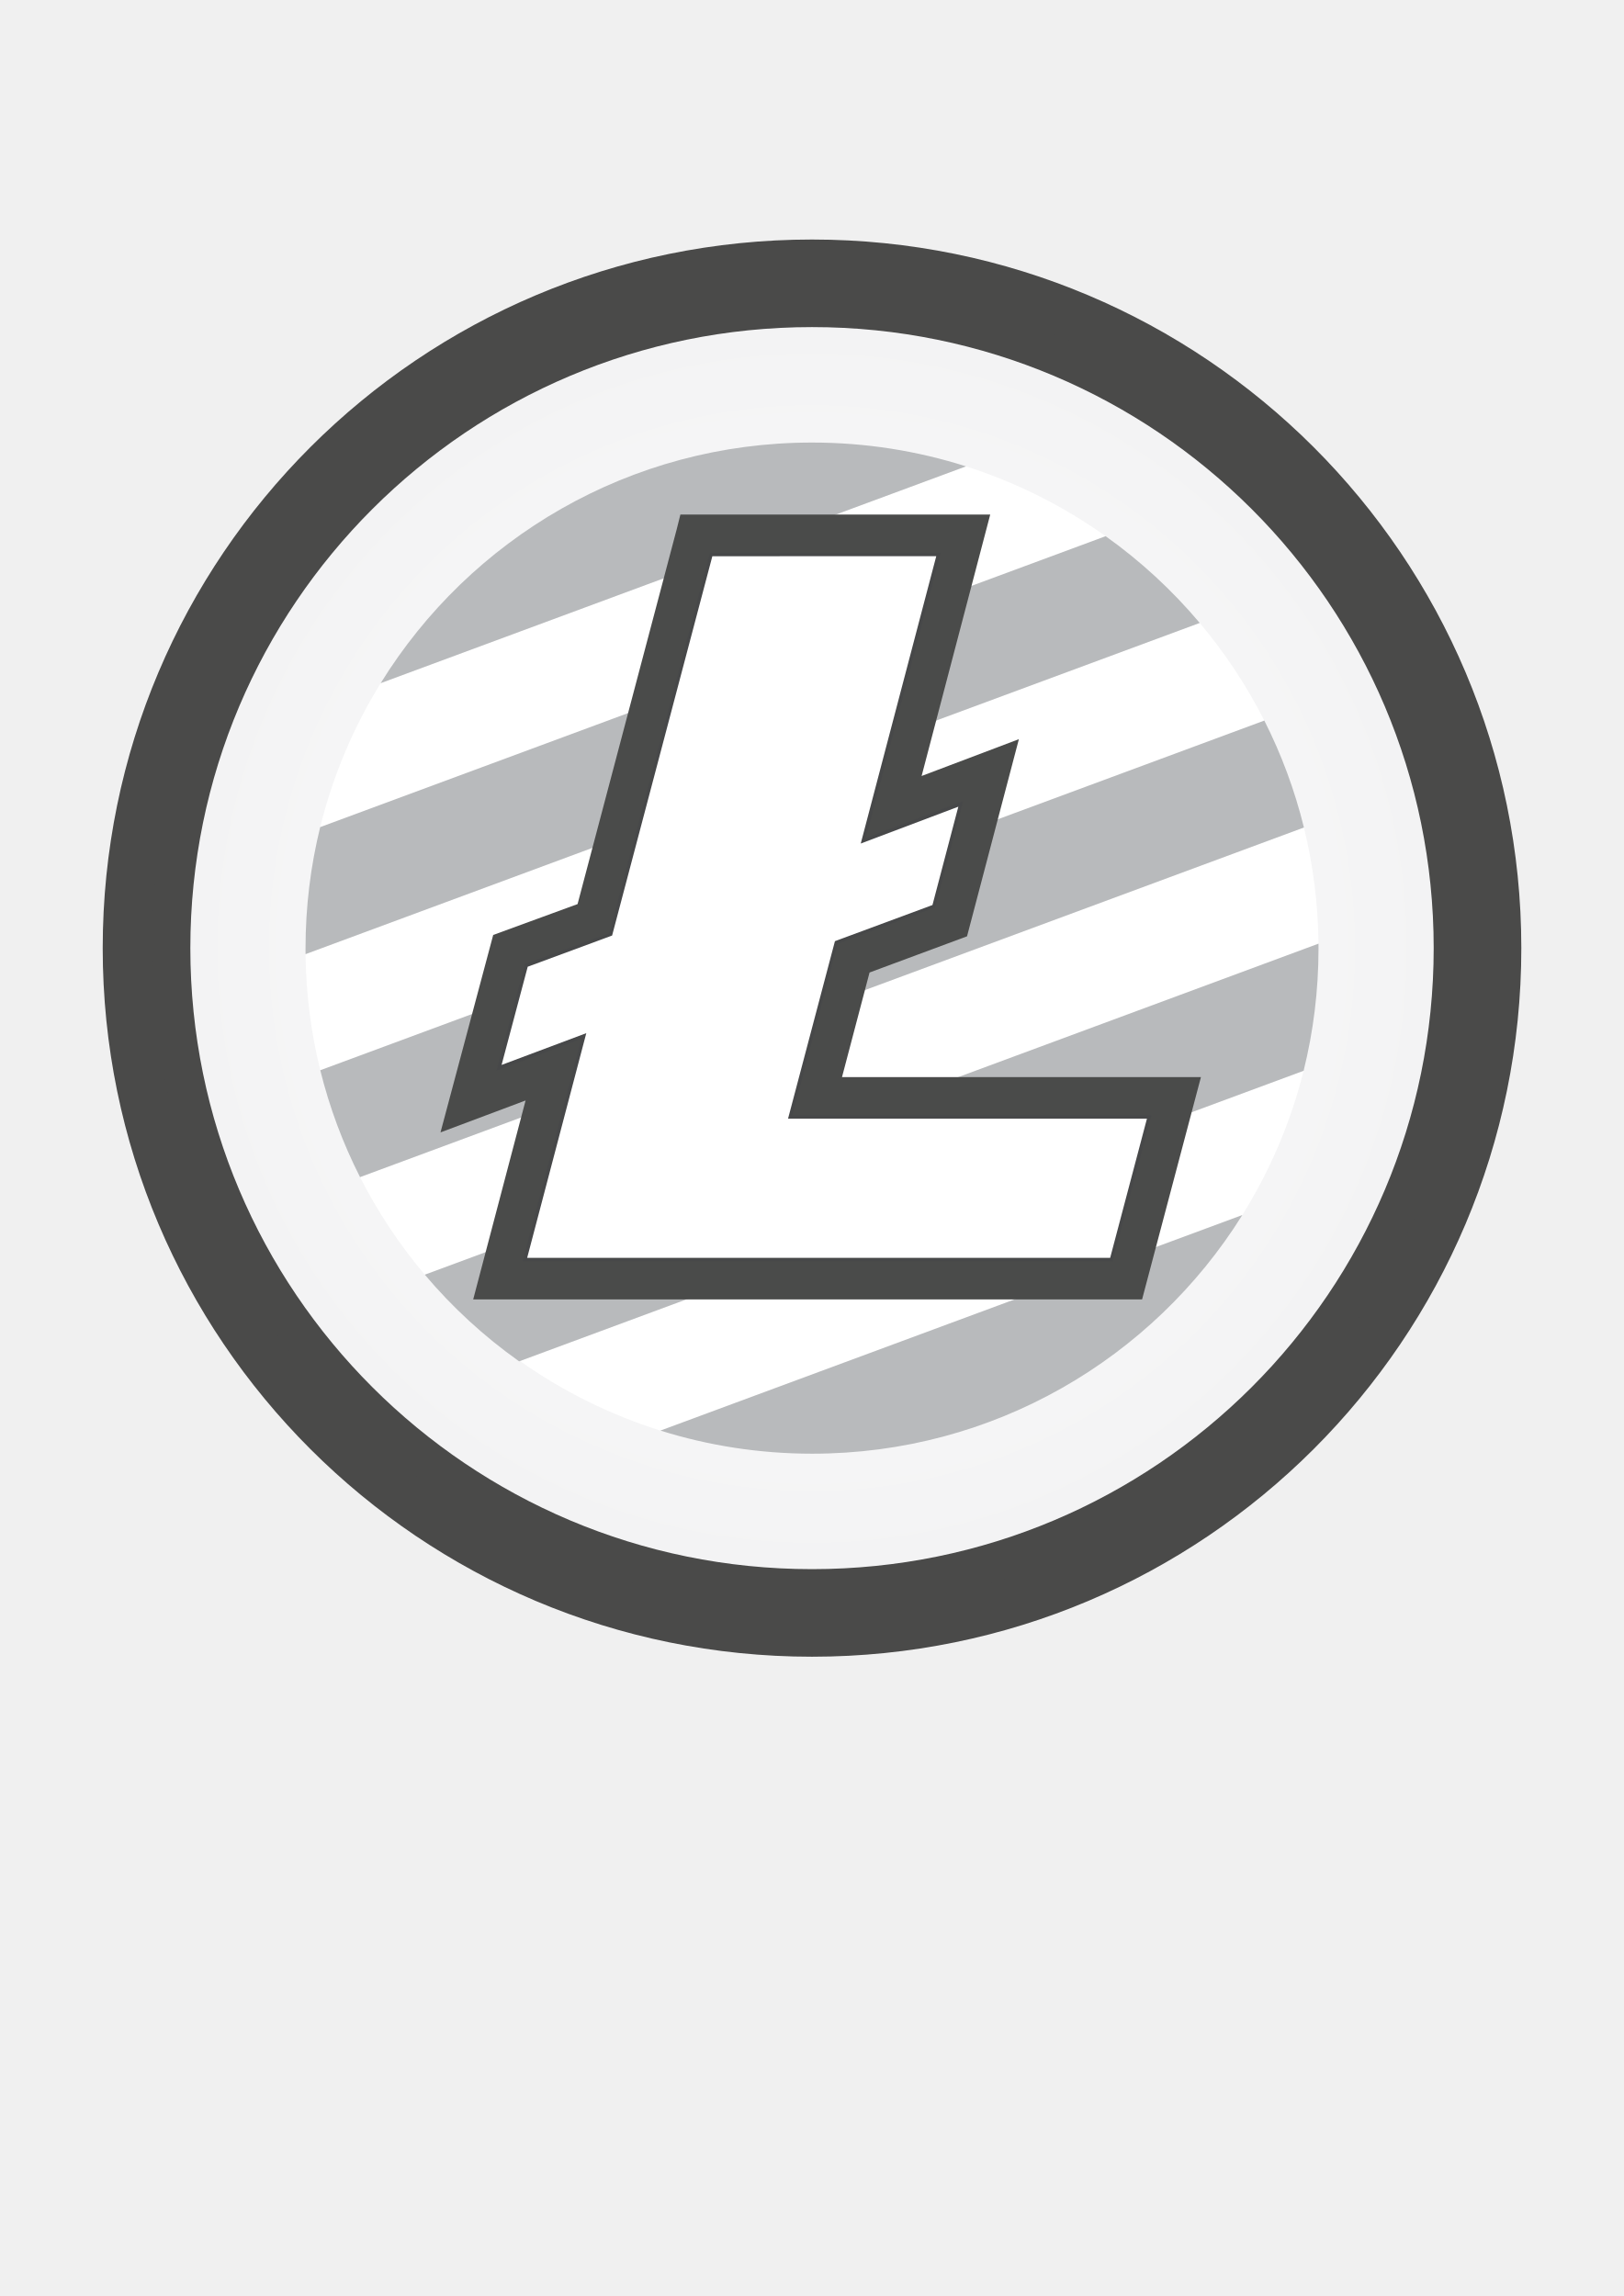
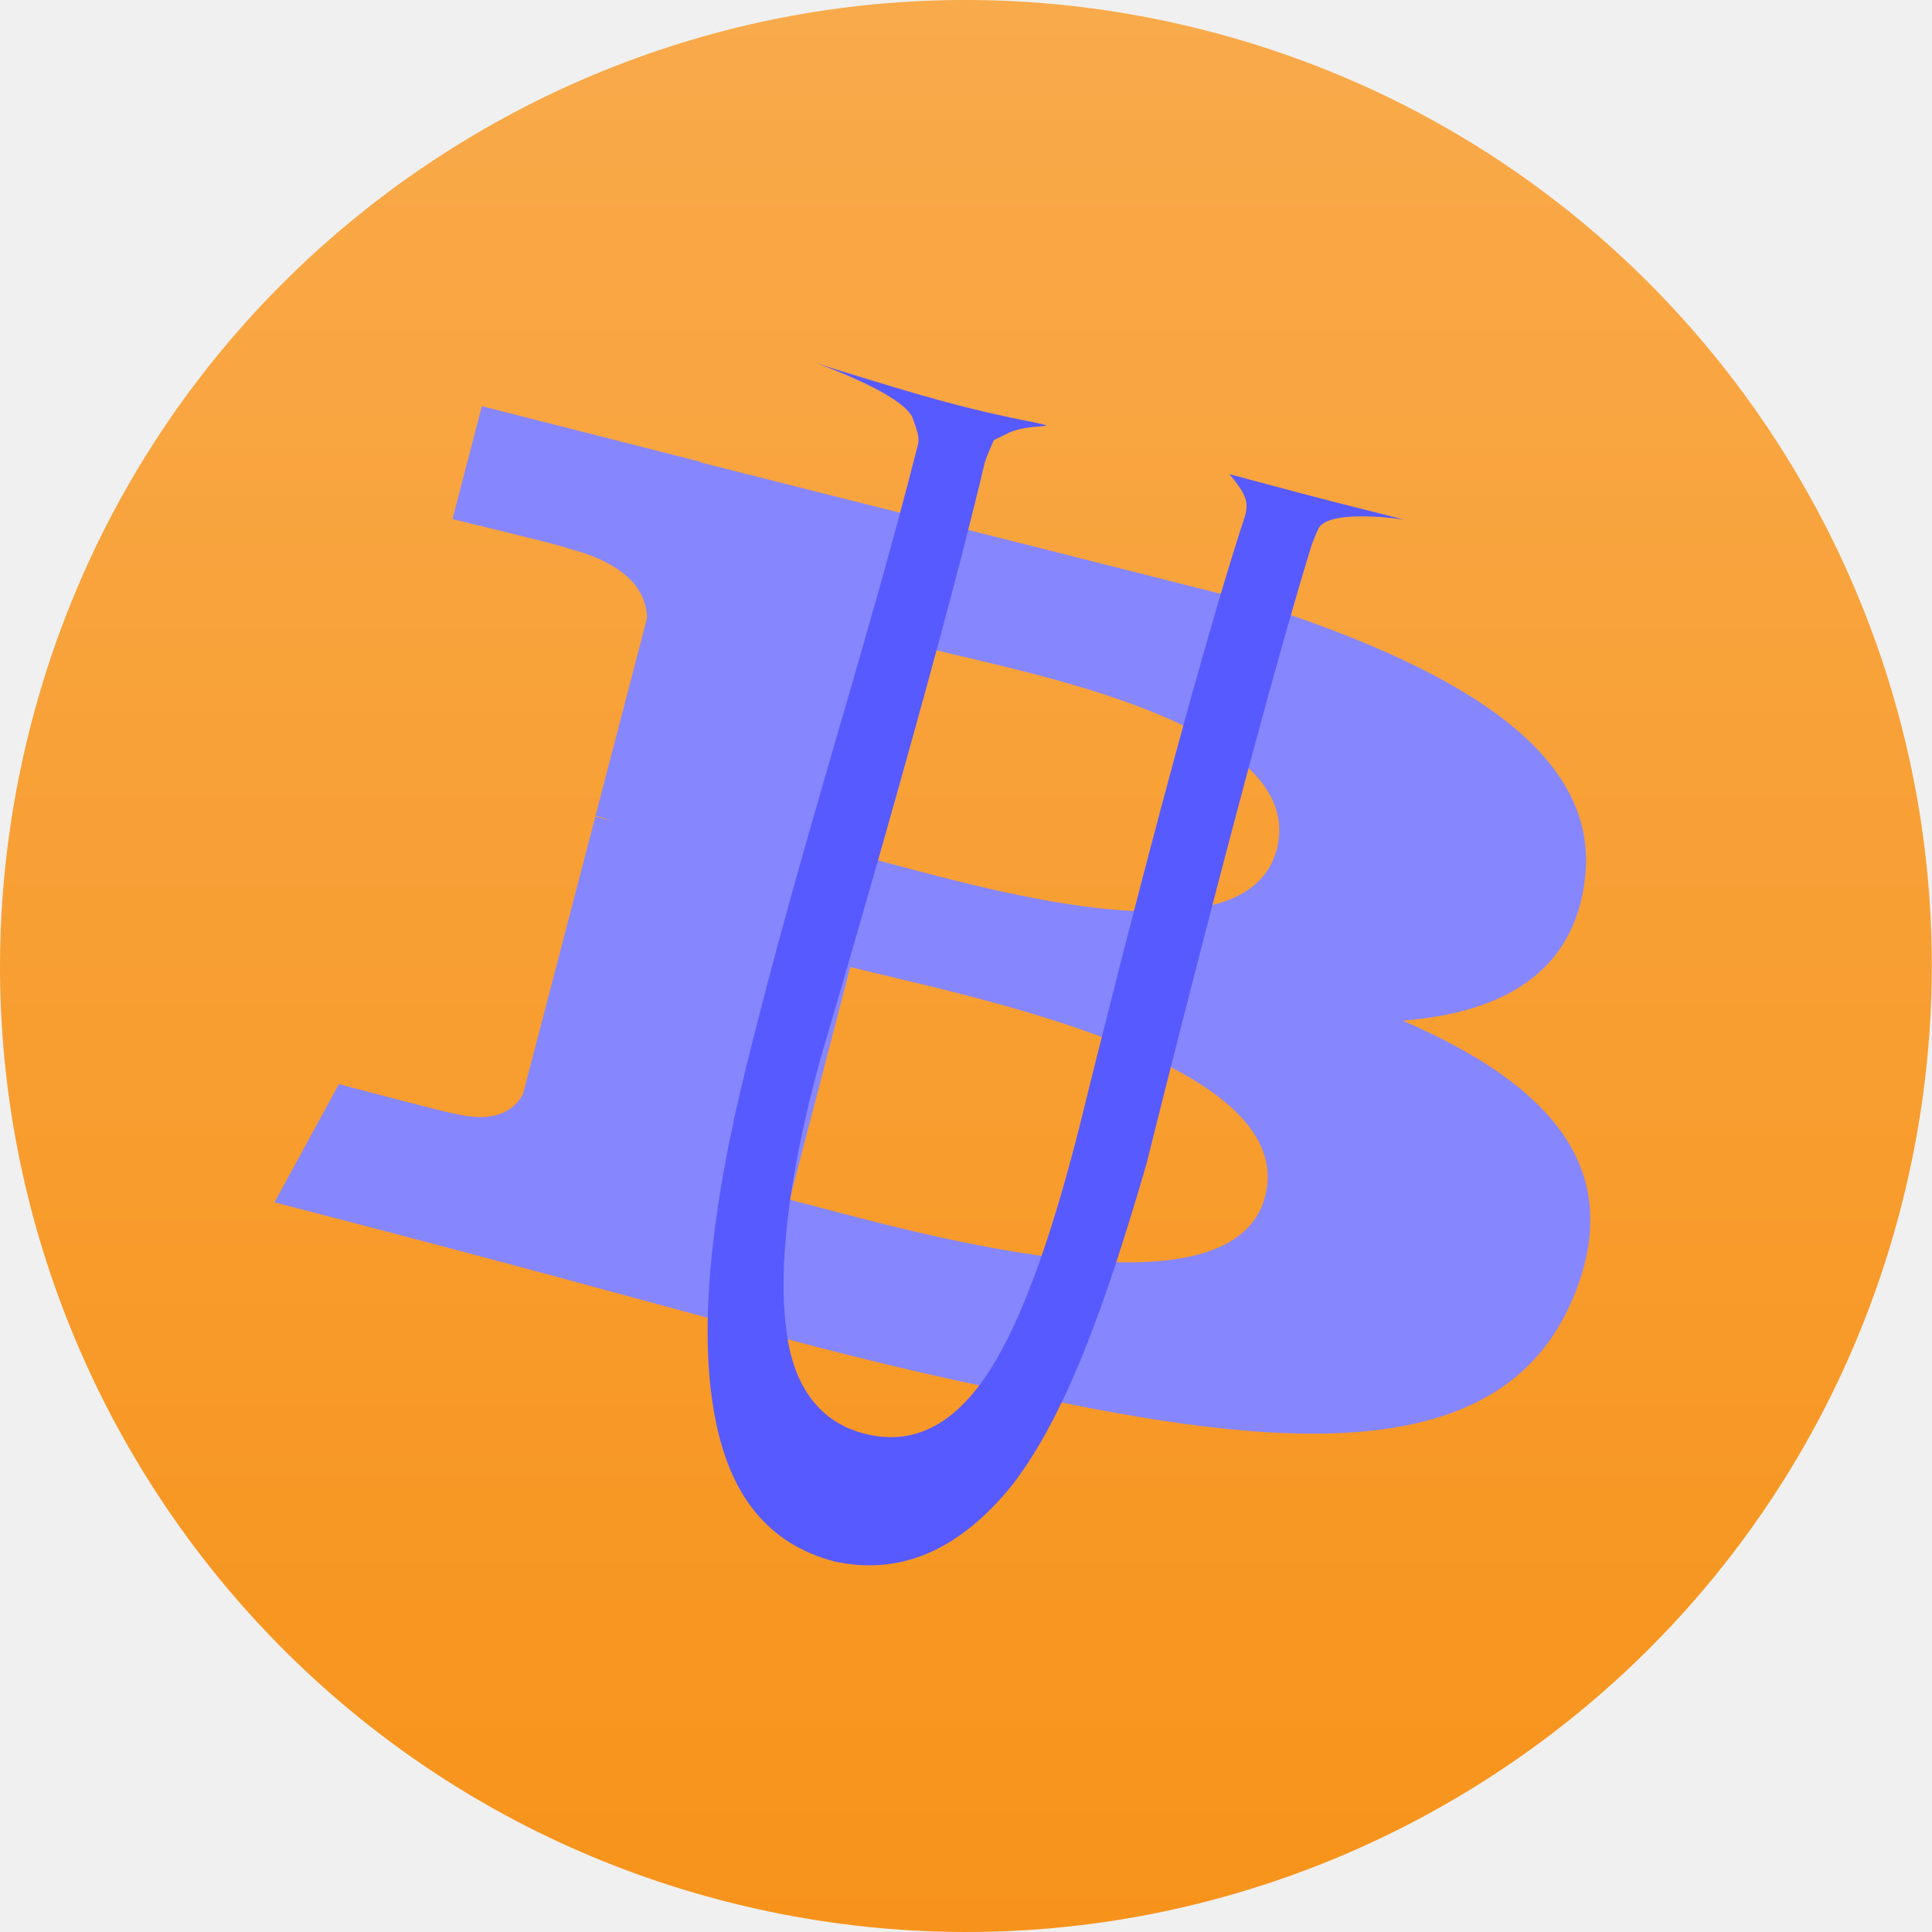
- <svg xmlns="http://www.w3.org/2000/svg" version="1.1" width="744.1" height="1052.362" id="svg2" xml:space="preserve">
-   <defs id="defs6">
-     <clipPath id="clipPath16">
-       <path d="m 0,841.89 595.28,0 L 595.28,0 0,0 0,841.89 z" id="path18" />
-     </clipPath>
-     <clipPath id="clipPath32">
-       <path d="m 69.782,494.236 c 0,-125.763 102.042,-227.715 227.915,-227.715 l 0,0 c 125.874,0 227.916,101.952 227.916,227.715 l 0,0 c 0,125.764 -102.042,227.716 -227.916,227.716 l 0,0 C 171.824,721.952 69.782,620 69.782,494.236" id="path34" />
-     </clipPath>
-     <radialGradient cx="0" cy="0" r="1" fx="0" fy="0" id="radialGradient40" gradientUnits="userSpaceOnUse" gradientTransform="matrix(227.9098,0,0,227.7211,297.6968,494.2363)" spreadMethod="pad">
-       <stop id="stop42" style="stop-color:#ffffff;stop-opacity:1" offset="0" />
-       <stop id="stop44" style="stop-color:#f3f3f4;stop-opacity:1" offset="1" />
-     </radialGradient>
-     <clipPath id="clipPath52">
-       <path d="m 0,841.89 595.28,0 L 595.28,0 0,0 0,841.89 z" id="path54" />
-     </clipPath>
+ <svg xmlns="http://www.w3.org/2000/svg" version="1.1" width="512px" height="512px" viewBox="0 0 1 1" preserveAspectRatio="xMidYMid" id="svg2">
+   <defs id="defs4">
+     <filter id="_drop-shadow" color-interpolation-filters="sRGB">
+       <feGaussianBlur in="SourceAlpha" result="blur-out" stdDeviation="1" id="feGaussianBlur7" />
+       <feBlend in="SourceGraphic" in2="blur-out" mode="normal" id="feBlend9" />
+     </filter>
+     <linearGradient id="coin-gradient" x1="0%" y1="0%" x2="0%" y2="100%">
+       <stop offset="0%" style="stop-color:#f9aa4b" id="stop12" />
+       <stop offset="100%" style="stop-color:#f7931a" id="stop14" />
+     </linearGradient>
  </defs>
-   <g transform="matrix(1.25,0,0,-1.25,0,1052.362)" id="g10">
-     <g id="g12">
-       <g clip-path="url(#clipPath16)" id="g14">
-         <g transform="translate(548.7412,494.2358)" id="g20">
-           <path d="m 0,0 c 0,-138.526 -112.396,-250.825 -251.045,-250.825 -138.647,0 -251.043,112.299 -251.043,250.825 0,138.527 112.396,250.826 251.043,250.826 C -112.396,250.826 0,138.527 0,0" id="path22" style="fill:#4a4a49;fill-opacity:1;fill-rule:nonzero;stroke:none" />
-         </g>
-         <g transform="translate(548.7412,494.2358)" id="g24">
-           <path d="m 0,0 c 0,-138.526 -112.396,-250.825 -251.045,-250.825 -138.647,0 -251.043,112.299 -251.043,250.825 0,138.527 112.396,250.826 251.043,250.826 C -112.396,250.826 0,138.527 0,0 z" id="path26" style="fill:none;stroke:#4a4a49;stroke-width:18;stroke-linecap:butt;stroke-linejoin:miter;stroke-miterlimit:10;stroke-opacity:1;stroke-dasharray:none" />
-         </g>
-       </g>
-     </g>
-     <g id="g28">
-       <g clip-path="url(#clipPath32)" id="g30">
-         <g id="g36">
-           <g id="g38">
-             <path d="m 69.782,494.236 c 0,-125.763 102.042,-227.715 227.915,-227.715 l 0,0 c 125.874,0 227.916,101.952 227.916,227.715 l 0,0 c 0,125.764 -102.042,227.716 -227.916,227.716 l 0,0 C 171.824,721.952 69.782,620 69.782,494.236" id="path46" style="fill:url(#radialGradient40);stroke:none" />
-           </g>
-         </g>
-       </g>
-     </g>
-     <g id="g48">
-       <g clip-path="url(#clipPath52)" id="g50">
-         <g transform="translate(477.9287,449.2671)" id="g56">
-           <path d="m 0,0 -287.3,-106.434 c 15.566,-11.006 32.901,-19.676 51.496,-25.505 l 213.326,79.031 C -12.403,-36.762 -4.742,-18.961 0,0" id="path58" style="fill:#ffffff;fill-opacity:1;fill-rule:nonzero;stroke:none" />
-         </g>
-         <g transform="translate(478.0371,538.4702)" id="g60">
-           <path d="m 0,0 -346.043,-128.196 c 6.531,-12.863 14.517,-24.862 23.743,-35.784 L 5.34,-42.604 C 5.202,-27.933 3.358,-13.669 0,0" id="path62" style="fill:#ffffff;fill-opacity:1;fill-rule:nonzero;stroke:none" />
-         </g>
-         <g transform="translate(439.835,613.4761)" id="g64">
-           <path d="m 0,0 -327.816,-121.441 c 0.16,-14.666 2.023,-28.922 5.4,-42.582 L 23.686,-35.807 C 17.176,-22.938 9.208,-10.932 0.001,0 L 0,0 z" id="path66" style="fill:#ffffff;fill-opacity:1;fill-rule:nonzero;stroke:none" />
-         </g>
-         <g transform="translate(354.1396,670.8906)" id="g68">
-           <path d="m 0,0 -214.571,-79.491 c -9.963,-16.126 -17.524,-33.893 -22.183,-52.799 L 51.206,-25.612 C 35.732,-14.593 18.495,-5.889 0,0" id="path70" style="fill:#ffffff;fill-opacity:1;fill-rule:nonzero;stroke:none" />
-         </g>
-         <g transform="translate(455.4492,396.3545)" id="g72">
-           <path d="m 0,0 -213.32,-79.026 c 17.566,-5.504 36.255,-8.474 55.638,-8.474 C -91.147,-87.5 -32.788,-52.537 0,0" id="path74" style="fill:#b8babc;fill-opacity:1;fill-rule:nonzero;stroke:none" />
-         </g>
-         <g transform="translate(483.377,495.8657)" id="g76">
-           <path d="m 0,0 -327.637,-121.377 c 10.126,-11.987 21.746,-22.673 34.572,-31.772 L -5.45,-46.599 C -1.885,-32.246 0.009,-17.23 0.009,-1.774 0.009,-1.183 0.006,-0.591 0,0" id="path78" style="fill:#b8babc;fill-opacity:1;fill-rule:nonzero;stroke:none" />
-         </g>
-         <g transform="translate(463.5205,577.6689)" id="g80">
-           <path d="m 0,0 -346.102,-128.216 c 3.394,-13.725 8.315,-26.847 14.576,-39.179 L 14.517,-39.199 C 11.143,-25.468 6.242,-12.339 0,0" id="path82" style="fill:#b8babc;fill-opacity:1;fill-rule:nonzero;stroke:none" />
-         </g>
-         <g transform="translate(405.3457,645.2788)" id="g84">
-           <path d="m 0,0 -287.96,-106.678 c -3.514,-14.259 -5.376,-29.168 -5.376,-44.509 0,-0.688 0.002,-1.375 0.009,-2.06 L 34.492,-31.803 C 24.392,-19.811 12.8,-9.114 0,0" id="path86" style="fill:#b8babc;fill-opacity:1;fill-rule:nonzero;stroke:none" />
-         </g>
-         <g transform="translate(297.6963,679.6182)" id="g88">
-           <path d="M 0,0 C -66.837,0 -125.425,-35.282 -158.127,-88.221 L 56.448,-8.729 C 38.647,-3.061 19.682,0 0,0" id="path90" style="fill:#b8babc;fill-opacity:1;fill-rule:nonzero;stroke:none" />
-         </g>
-         <g transform="translate(254.8809,646.1084)" id="g92">
-           <path d="m 0,0 c -12.421,-47.018 -24.877,-94.027 -37.303,-141.045 -10.315,-3.771 -20.625,-7.552 -30.939,-11.325 -4.96,-18.581 -9.919,-37.163 -14.877,-55.744 10.379,3.896 20.76,7.791 31.14,11.686 -6.781,-25.756 -13.562,-51.509 -20.342,-77.264 l 230.758,0 c 5.961,22.51 11.918,45.022 17.875,67.534 l -131.58,0 c 4.446,16.879 8.891,33.76 13.334,50.64 11.913,4.423 23.827,8.845 35.74,13.27 4.894,18.542 9.772,37.089 14.638,55.64 C 96.556,-91.11 84.666,-95.611 72.778,-100.112 81.544,-66.709 90.31,-33.306 99.074,0.098 66.057,0.098 33.041,0.1 0.025,0.1 L 0.009,0.036 0,0 z" id="path94" style="fill:#474849;fill-opacity:1;fill-rule:nonzero;stroke:none" />
-         </g>
-         <g transform="translate(254.8809,646.1084)" id="g96">
-           <path d="m 0,0 c -12.421,-47.018 -24.877,-94.027 -37.303,-141.045 -10.315,-3.771 -20.625,-7.552 -30.939,-11.325 -4.96,-18.581 -9.919,-37.163 -14.877,-55.744 10.379,3.896 20.76,7.791 31.14,11.686 -6.781,-25.756 -13.562,-51.509 -20.342,-77.264 l 230.758,0 c 5.961,22.51 11.918,45.022 17.875,67.534 l -131.58,0 c 4.446,16.879 8.891,33.76 13.334,50.64 11.913,4.423 23.827,8.845 35.74,13.27 4.894,18.542 9.772,37.089 14.638,55.64 C 96.556,-91.11 84.666,-95.611 72.778,-100.112 81.544,-66.709 90.31,-33.306 99.074,0.098 66.057,0.098 33.041,0.1 0.025,0.1 L 0.009,0.036 0,0 0,0 z" id="path98" style="fill:none;stroke:#4a4b4a;stroke-width:14;stroke-linecap:butt;stroke-linejoin:miter;stroke-miterlimit:10;stroke-opacity:1;stroke-dasharray:none" />
-         </g>
-         <g transform="translate(262.0635,636.7559)" id="g100">
-           <path d="m 0,0 -36.674,-138.796 -30.94,-11.436 -8.837,-33.218 31.051,11.646 -21.873,-83.115 211.308,0 12.863,48.691 -131.579,0 17.737,67.148 35.757,13.249 8.745,33.263 -35.775,-13.504 27.88,106.1 L 0,0 z" id="path102" style="fill:#ffffff;fill-opacity:1;fill-rule:nonzero;stroke:none" />
-         </g>
-         <g transform="translate(340.1992,635.6084)" id="g104">
-           <path d="m 0,0 -27.492,-104.626 -0.578,-2.204 2.133,0.807 33.643,12.698 -8.011,-30.467 -35.184,-13.037 -0.574,-0.213 -0.156,-0.589 -17.735,-67.148 -0.39,-1.476 1.528,0 130.051,0 -12.242,-46.341 -208.877,0 21.486,81.639 0.578,2.2 -2.128,-0.8 -28.913,-10.842 8.09,30.422 30.371,11.226 0.573,0.211 0.155,0.592 L -77.228,-0.027 0,0 z m 1.525,2.352 -79.662,-0.03 -0.905,0 -0.232,-0.874 -36.517,-138.207 -30.368,-11.224 -0.57,-0.211 -0.158,-0.59 -8.837,-33.216 -0.587,-2.204 2.137,0.8 28.92,10.849 -21.293,-80.917 -0.388,-1.473 1.525,0 211.308,0 0.909,0 0.228,0.875 12.865,48.689 0.39,1.477 -1.526,0 -130.053,0 17.19,65.082 35.184,13.036 0.573,0.212 0.155,0.591 8.746,33.265 0.582,2.202 -2.134,-0.805 -33.644,-12.7 27.301,103.898 0.388,1.475 -1.528,0 10e-4,0 z" id="path106" style="fill:#ffffff;fill-opacity:1;fill-rule:nonzero;stroke:none" />
-         </g>
-       </g>
-     </g>
+   <g transform="scale(0.015625)" id="g16">
+     <path id="coin" d="m 63.036,39.741 c -4.274,17.143 -21.637,27.576 -38.782,23.301 -17.138,-4.274 -27.571,-21.638 -23.295,-38.78 4.272,-17.145 21.635,-27.579 38.775,-23.305 17.144,4.274 27.576,21.64 23.302,38.784 z" style="fill:url(#coin-gradient)" />
+     <path id="symbol" d="M 52.508,29.066 C 52.989,24.766 47.974,22.008 41.287,19.886 29.365,16.864 29.239,16.847 23.213,15.32 l 0.004,-0.018 -7.255,-1.846 -0.973,3.74 c 0,0 3.897,0.938 3.82,0.97 2.131,0.542 2.609,1.542 2.626,2.304 l -1.707,6.554 c 0.147,0.038 0.338,0.091 0.55,0.166 -0.175,-0.044 -0.363,-0.093 -0.556,-0.141 l -2.393,9.181 c -0.21,0.423 -0.789,1.034 -2.278,0.657 0.057,0.057 -3.824,-0.973 -3.824,-0.973 L 9.094,39.829 C 24.288,43.752 26.826,44.789 34.407,46.299 43.338,48.21 49.914,48.301 52.122,42.968 53.903,38.674 51.274,35.888 46.463,33.809 c 3.319,-0.258 5.7,-1.595 6.045,-4.743 z M 41.908,39.635 c -1.13,4.349 -12.185,1.01 -15.75,0.106 l 2.009,-7.709 c 3.566,0.907 14.922,3.067 13.741,7.602 z m 0.387,-11.498 C 41.263,32.093 32.056,29.259 29.087,28.504 l 1.821,-6.992 c 2.969,0.755 12.461,2.498 11.387,6.624 z" style="fill:#8686ff;fill-opacity:1" />
+   </g>
+   <g id="layer1" />
+   <g id="layer2">
+     <text xml:space="preserve" style="font-style:normal;font-weight:normal;font-size:0.352px;line-height:125%;font-family:sans-serif;letter-spacing:0px;word-spacing:0px;fill:#000000;fill-opacity:1;stroke:none;stroke-width:1px;stroke-linecap:butt;stroke-linejoin:miter;stroke-opacity:1;" x="0.417" y="0.227" id="text4330">
+       <tspan id="tspan4332" x="0.417" y="0.227" />
+     </text>
+   </g>
+   <g transform="scale(0.6804843,1.469542)" style="font-style:normal;font-weight:normal;font-size:0.561px;line-height:125%;font-family:sans-serif;letter-spacing:0px;word-spacing:0px;fill:#575aff;fill-opacity:1;stroke:none;stroke-width:1px;stroke-linecap:butt;stroke-linejoin:miter;stroke-opacity:1" id="text4334">
+     <path d="m 0.756,0.155 c 0,0 -0.005,0.005 -0.007,0.008 -0.036,0.071 -0.125,0.21 -0.125,0.21 -0.025,0.042 -0.032,0.074 -0.026,0.095 0.005,0.02 0.025,0.033 0.06,0.037 0.034,0.004 0.064,-0.002 0.09,-0.019 0.026,-0.017 0.05,-0.047 0.073,-0.089 0,0 0.075,-0.142 0.123,-0.211 0.002,-0.003 0.005,-0.006 0.004,-0.009 -0.001,-0.004 -0.013,-0.01 -0.013,-0.01 0.049,0.006 0.055,0.007 0.133,0.016 0,0 -0.056,-0.004 -0.065,0.003 0,0 -0.004,0.004 -0.006,0.007 -0.044,0.066 -0.125,0.217 -0.125,0.217 -0.032,0.051 -0.062,0.089 -0.102,0.113 -0.04,0.023 -0.085,0.032 -0.135,0.027 -0.05,-0.006 -0.081,-0.023 -0.092,-0.053 -0.011,-0.029 -0.003,-0.07 0.025,-0.122 0.042,-0.079 0.09,-0.145 0.13,-0.218 0.002,-0.003 -0.001,-0.006 -0.004,-0.01 -0.011,-0.011 -0.113,-0.025 -0.059,-0.017 0.07,0.01 0.099,0.014 0.154,0.019 0.02,0.002 -0.009,-1.0245e-4 -0.024,0.004 z" id="path4339" />
  </g>
</svg>
